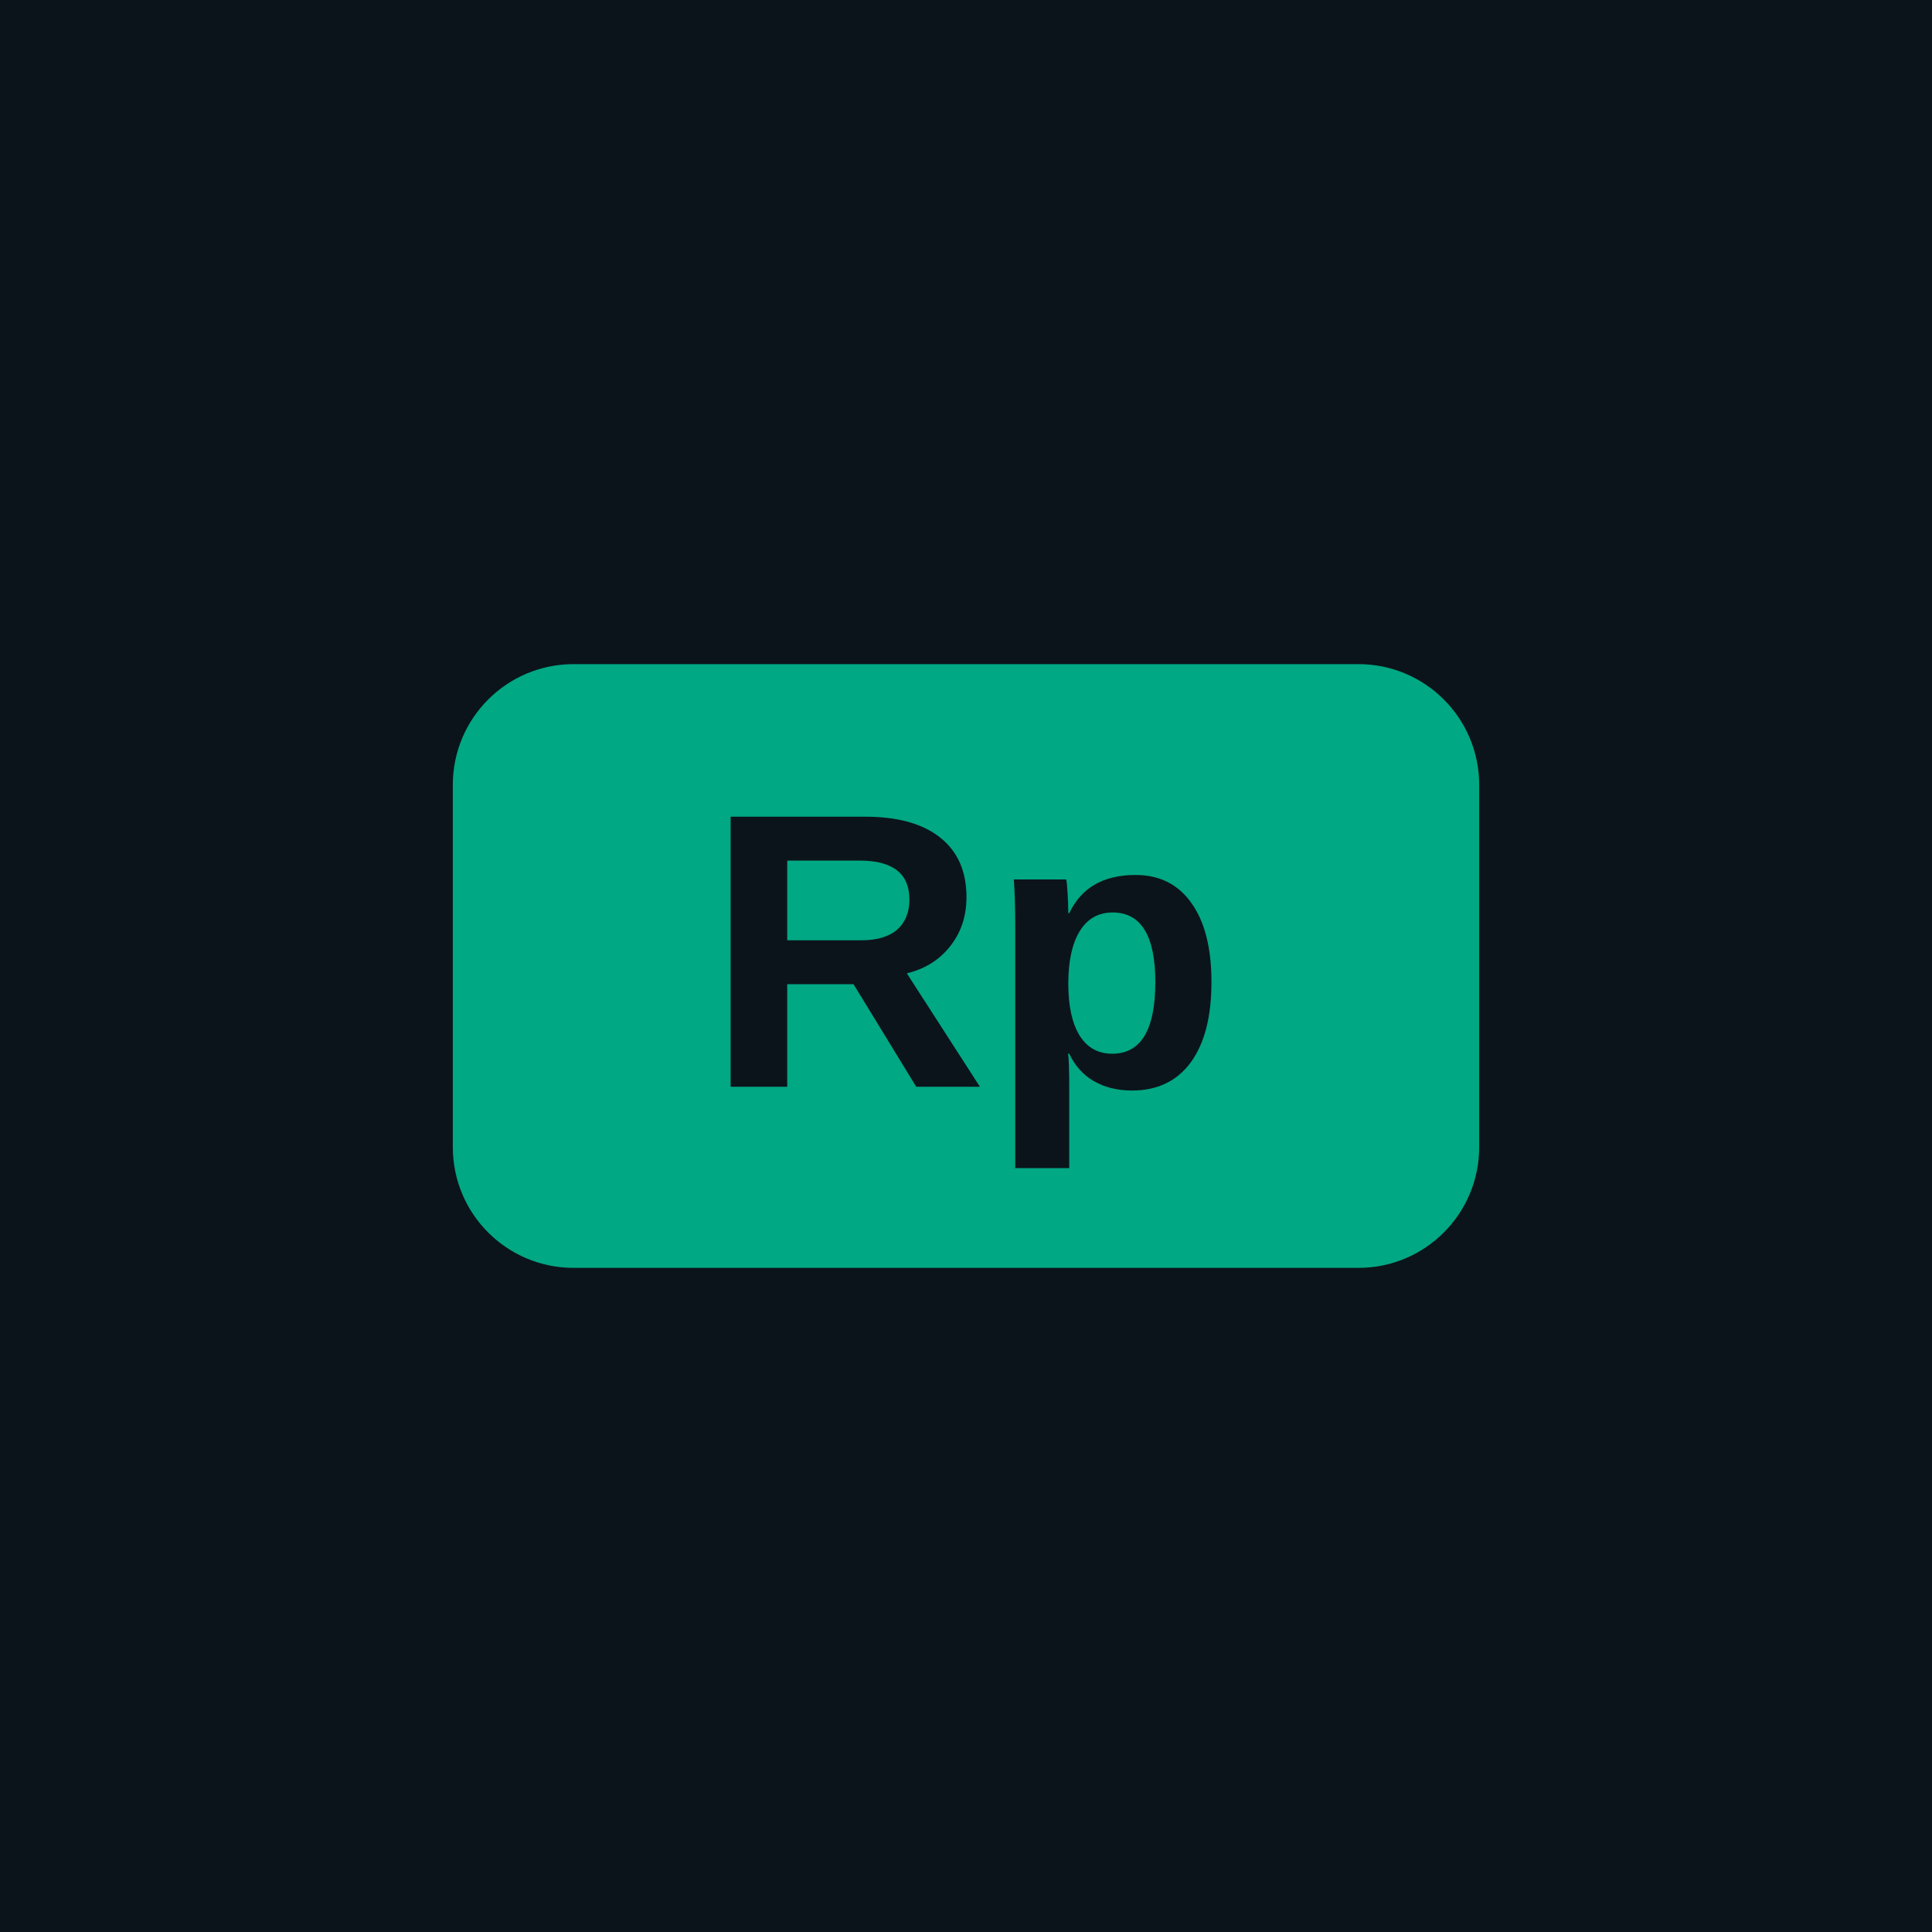
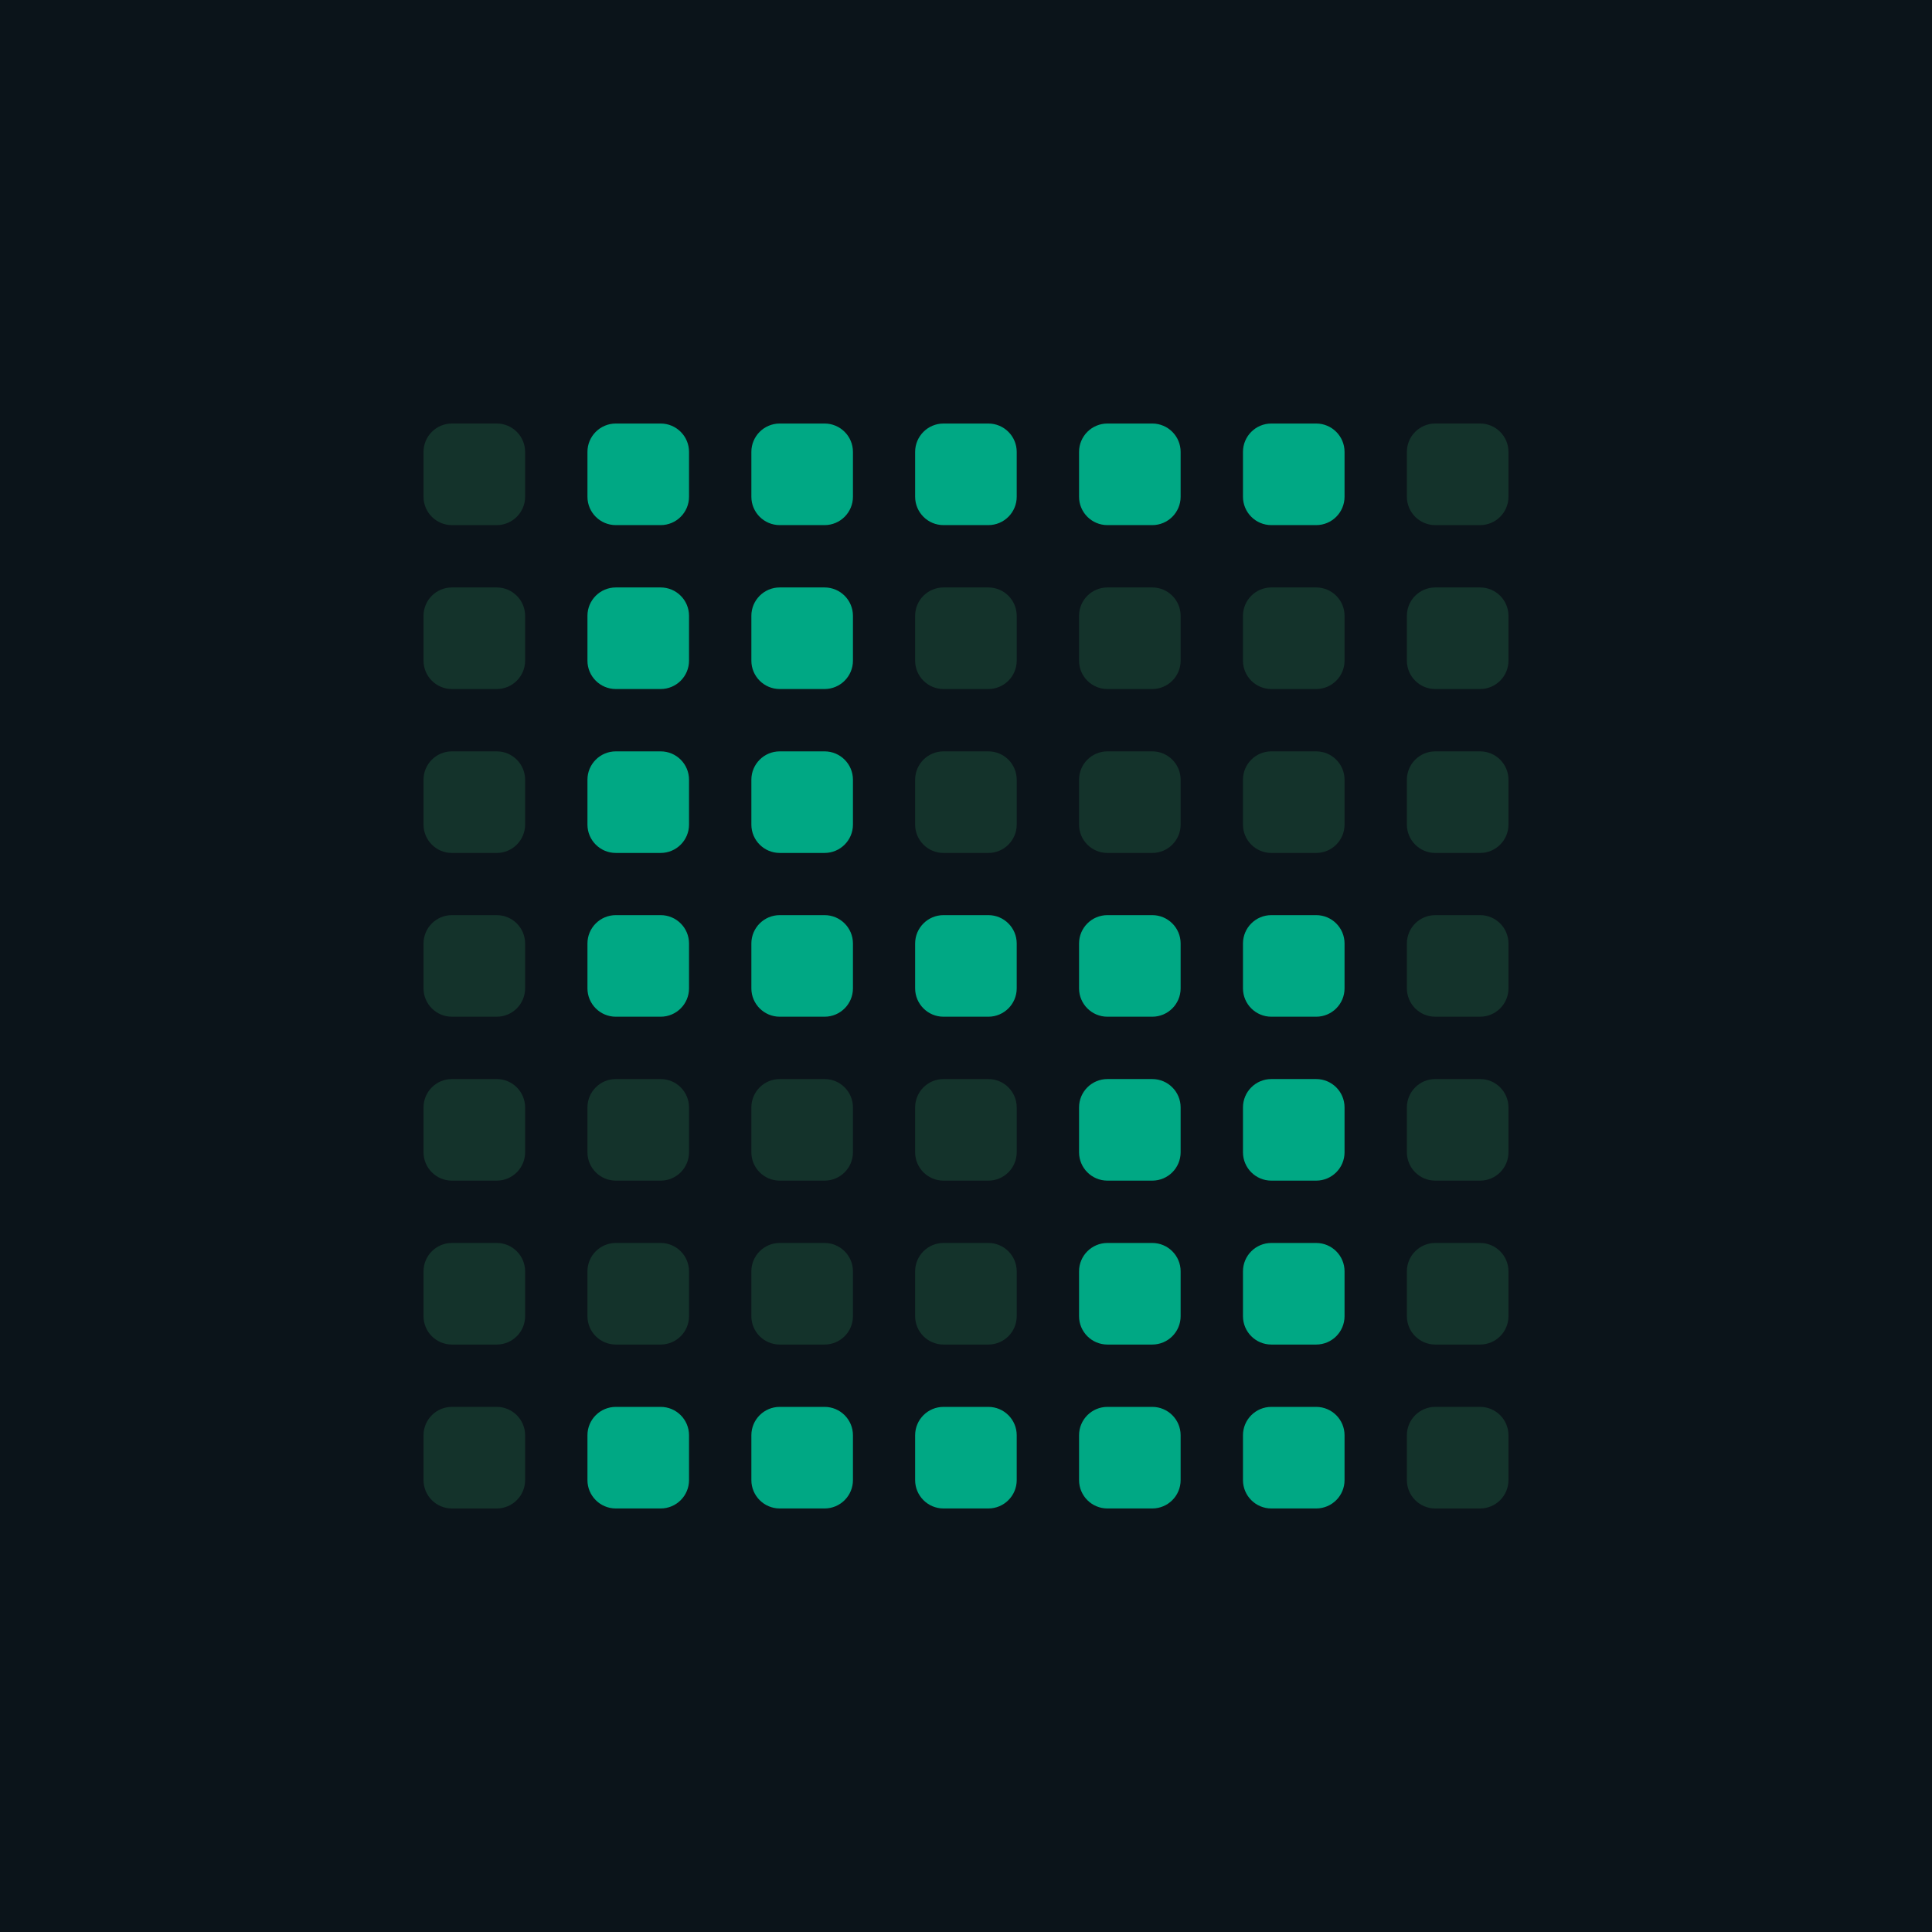
<svg xmlns="http://www.w3.org/2000/svg" viewBox="0 0 128 128">
  <rect width="128" height="128" fill="#0b141a" />
-   <rect x="30" y="44" width="68" height="40" rx="8" fill="#00a884" />
-   <text x="64" y="72" font-family="Arial, sans-serif" font-size="26" font-weight="bold" fill="#0b141a" text-anchor="middle">Rp</text>
+   <rect x="28.06" y="28.06" width="6.73" height="6.73" rx="1.88" fill="#14332b" />
+   <rect x="38.92" y="28.06" width="6.73" height="6.73" rx="1.88" fill="#00a884" />
+   <rect x="49.78" y="28.06" width="6.73" height="6.73" rx="1.88" fill="#00a884" />
+   <rect x="60.63" y="28.06" width="6.73" height="6.73" rx="1.88" fill="#00a884" />
+   <rect x="71.49" y="28.06" width="6.73" height="6.73" rx="1.88" fill="#00a884" />
+   <rect x="82.35" y="28.06" width="6.73" height="6.73" rx="1.88" fill="#00a884" />
+   <rect x="93.21" y="28.06" width="6.73" height="6.73" rx="1.88" fill="#14332b" />
+   <rect x="28.06" y="38.92" width="6.73" height="6.73" rx="1.88" fill="#14332b" />
+   <rect x="38.92" y="38.92" width="6.73" height="6.73" rx="1.88" fill="#00a884" />
+   <rect x="49.78" y="38.92" width="6.73" height="6.73" rx="1.88" fill="#00a884" />
+   <rect x="60.63" y="38.92" width="6.73" height="6.73" rx="1.88" fill="#14332b" />
+   <rect x="71.49" y="38.92" width="6.73" height="6.73" rx="1.88" fill="#14332b" />
+   <rect x="82.35" y="38.92" width="6.73" height="6.73" rx="1.88" fill="#14332b" />
+   <rect x="93.21" y="38.92" width="6.73" height="6.73" rx="1.88" fill="#14332b" />
+   <rect x="28.06" y="49.78" width="6.73" height="6.73" rx="1.88" fill="#14332b" />
+   <rect x="38.92" y="49.78" width="6.73" height="6.73" rx="1.88" fill="#00a884" />
+   <rect x="49.78" y="49.78" width="6.73" height="6.73" rx="1.88" fill="#00a884" />
+   <rect x="60.63" y="49.78" width="6.73" height="6.73" rx="1.88" fill="#14332b" />
+   <rect x="71.49" y="49.78" width="6.73" height="6.73" rx="1.88" fill="#14332b" />
+   <rect x="82.35" y="49.78" width="6.73" height="6.73" rx="1.88" fill="#14332b" />
+   <rect x="93.21" y="49.78" width="6.73" height="6.73" rx="1.88" fill="#14332b" />
+   <rect x="28.06" y="60.63" width="6.73" height="6.73" rx="1.88" fill="#14332b" />
+   <rect x="38.92" y="60.63" width="6.73" height="6.73" rx="1.88" fill="#00a884" />
+   <rect x="49.78" y="60.63" width="6.73" height="6.73" rx="1.88" fill="#00a884" />
+   <rect x="60.63" y="60.63" width="6.73" height="6.73" rx="1.88" fill="#00a884" />
+   <rect x="71.49" y="60.63" width="6.73" height="6.73" rx="1.88" fill="#00a884" />
+   <rect x="82.35" y="60.63" width="6.73" height="6.73" rx="1.88" fill="#00a884" />
+   <rect x="93.21" y="60.63" width="6.73" height="6.73" rx="1.88" fill="#14332b" />
+   <rect x="28.06" y="71.49" width="6.73" height="6.73" rx="1.88" fill="#14332b" />
+   <rect x="38.92" y="71.49" width="6.73" height="6.73" rx="1.88" fill="#14332b" />
+   <rect x="49.78" y="71.49" width="6.73" height="6.73" rx="1.88" fill="#14332b" />
+   <rect x="60.63" y="71.49" width="6.73" height="6.73" rx="1.88" fill="#14332b" />
+   <rect x="71.49" y="71.49" width="6.73" height="6.73" rx="1.88" fill="#00a884" />
+   <rect x="82.35" y="71.49" width="6.73" height="6.73" rx="1.88" fill="#00a884" />
+   <rect x="93.21" y="71.49" width="6.73" height="6.73" rx="1.88" fill="#14332b" />
+   <rect x="28.06" y="82.35" width="6.73" height="6.73" rx="1.88" fill="#14332b" />
+   <rect x="38.92" y="82.35" width="6.73" height="6.73" rx="1.88" fill="#14332b" />
+   <rect x="49.78" y="82.35" width="6.73" height="6.73" rx="1.88" fill="#14332b" />
+   <rect x="60.63" y="82.35" width="6.73" height="6.73" rx="1.88" fill="#14332b" />
+   <rect x="71.49" y="82.35" width="6.73" height="6.73" rx="1.88" fill="#00a884" />
+   <rect x="82.35" y="82.35" width="6.73" height="6.73" rx="1.88" fill="#00a884" />
+   <rect x="93.21" y="82.35" width="6.73" height="6.73" rx="1.88" fill="#14332b" />
+   <rect x="28.06" y="93.21" width="6.73" height="6.73" rx="1.88" fill="#14332b" />
+   <rect x="38.92" y="93.21" width="6.73" height="6.73" rx="1.88" fill="#00a884" />
+   <rect x="49.78" y="93.21" width="6.73" height="6.73" rx="1.88" fill="#00a884" />
+   <rect x="60.63" y="93.21" width="6.73" height="6.73" rx="1.88" fill="#00a884" />
+   <rect x="71.49" y="93.21" width="6.73" height="6.73" rx="1.88" fill="#00a884" />
+   <rect x="82.35" y="93.21" width="6.73" height="6.73" rx="1.88" fill="#00a884" />
+   <rect x="93.21" y="93.21" width="6.73" height="6.73" rx="1.88" fill="#14332b" />
</svg>
